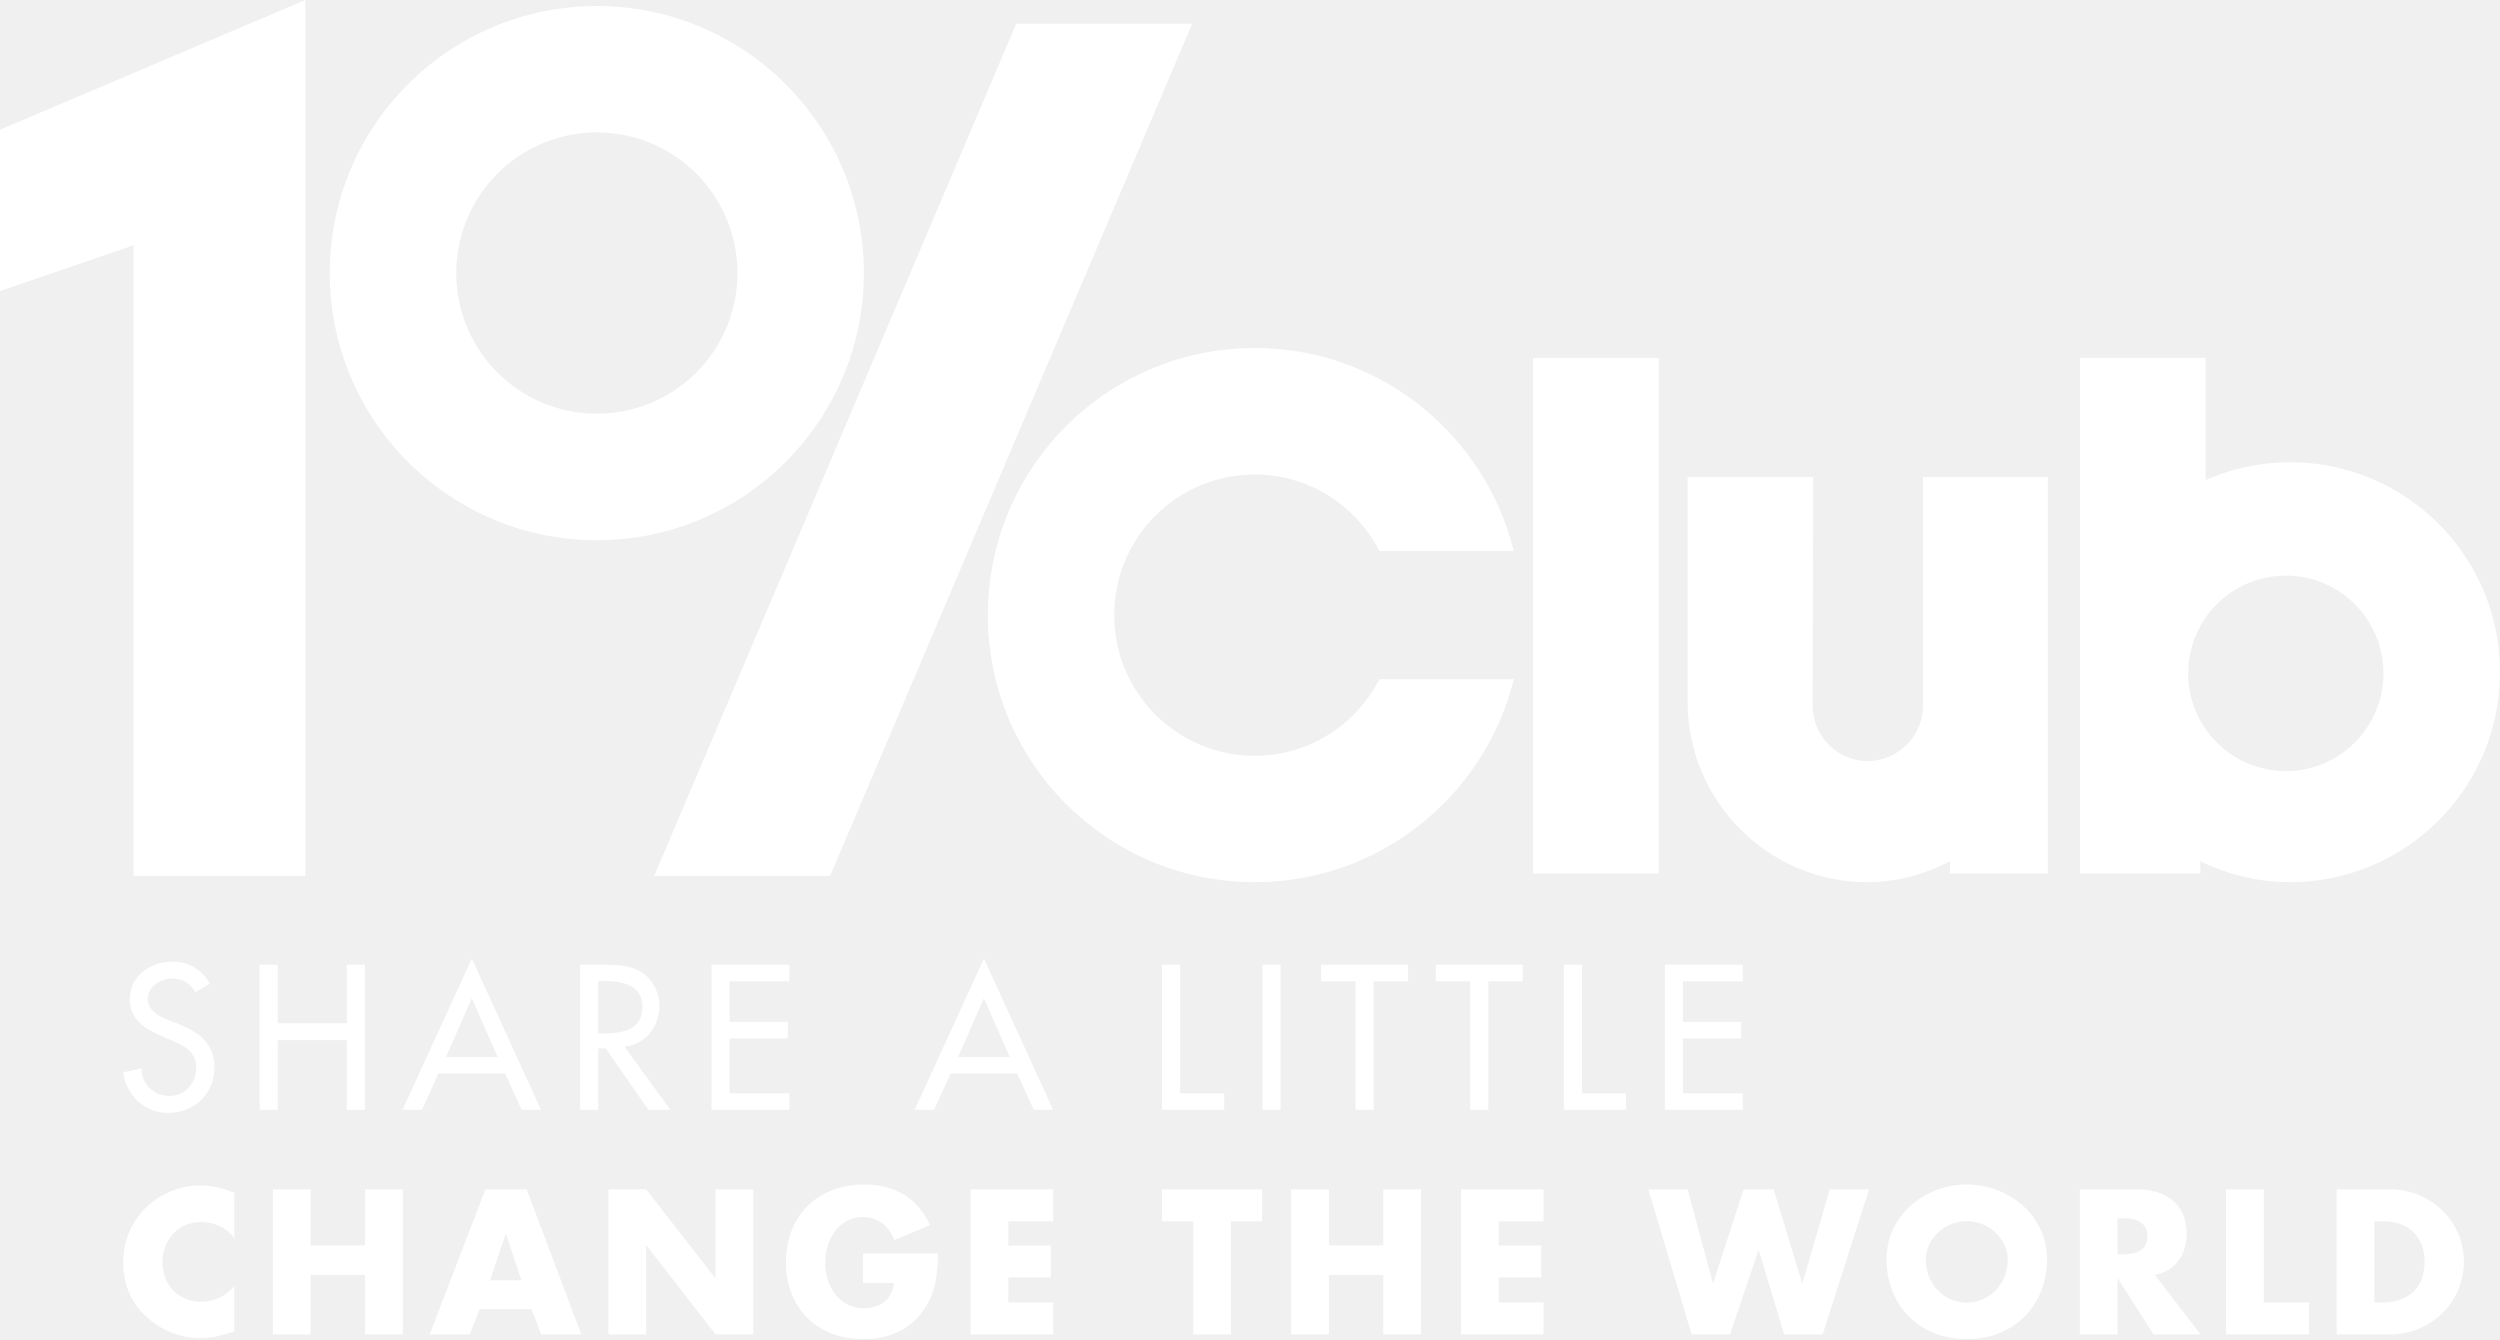
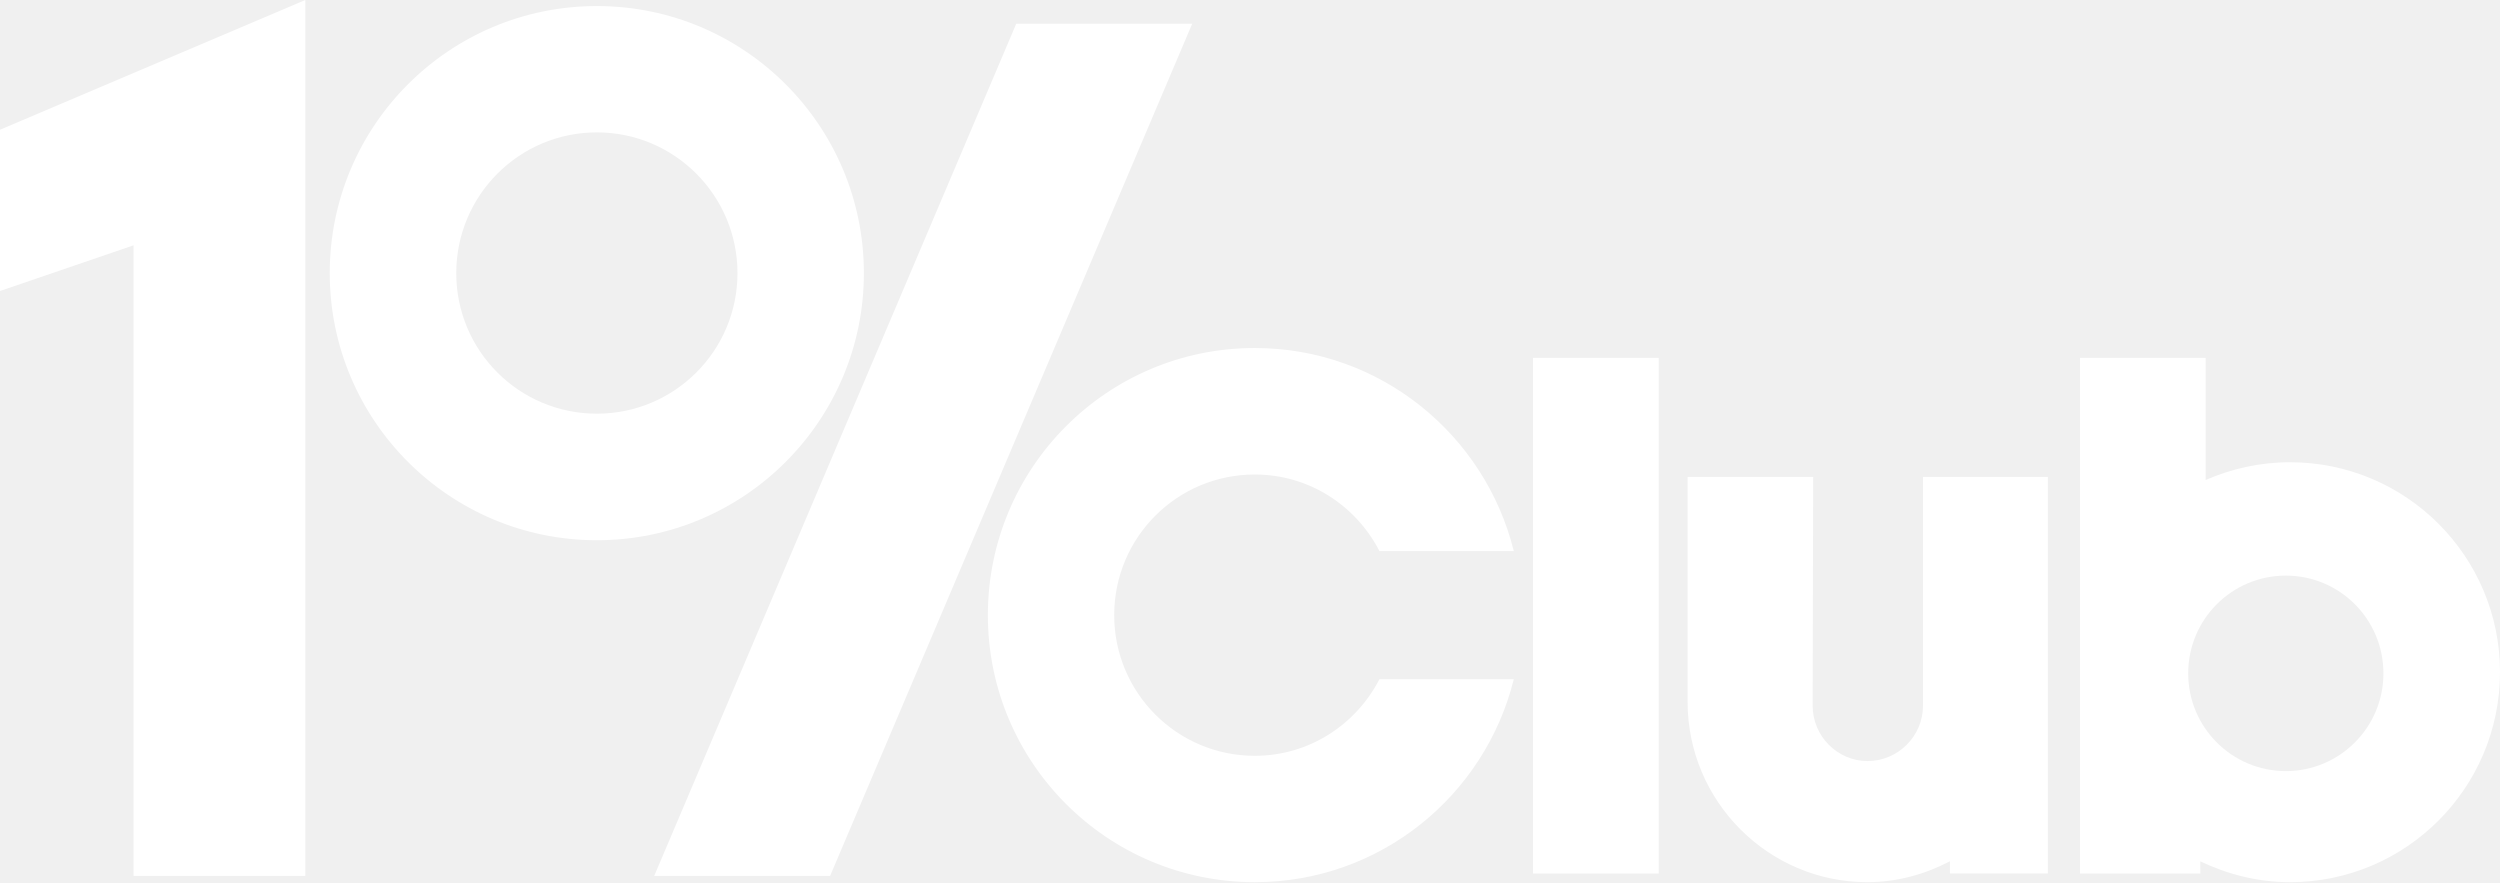
- <svg xmlns="http://www.w3.org/2000/svg" version="1.1" id="onepercentclub" x="0px" y="0px" viewBox="0 0 229.574 122.979" xml:space="preserve">
-   <g>
-     <path fill="#FFFFFF" d="M54.813,0.556c-13.548,0-24.533,10.971-24.533,24.527c0,13.53,10.985,24.526,24.533,24.526   c13.53,0,24.517-10.996,24.517-24.526C79.33,11.527,68.343,0.556,54.813,0.556 M54.813,37.988c-7.146,0-12.915-5.776-12.915-12.905   c0-7.131,5.769-12.926,12.915-12.926c7.127,0,12.909,5.795,12.909,12.926C67.722,32.212,61.94,37.988,54.813,37.988" />
-     <rect x="140.774" y="32.863" fill="#FFFFFF" width="11.549" height="47.35" />
-     <polygon fill="#FFFFFF" points="12.265,80.438 12.265,22.525 0,26.721 0,11.914 28.036,0 28.036,80.438  " />
-     <polygon fill="#FFFFFF" points="93.321,2.179 109.48,2.179 76.227,80.438 60.073,80.438  " />
-     <path fill="#FFFFFF" d="M210.283,42.447c-2.756,0-5.36,0.595-7.738,1.63V32.863h-11.541v47.35h11.052l-0.007-1.115   c2.507,1.186,5.269,1.912,8.234,1.912c10.65,0,19.291-8.644,19.291-19.29C229.574,51.076,220.933,42.447,210.283,42.447    M209.909,70.81c-4.955,0-8.967-4.02-8.967-8.973c0-4.97,4.012-8.979,8.967-8.979c4.948,0,8.96,4.009,8.96,8.979   C218.869,66.79,214.857,70.81,209.909,70.81" />
-     <path fill="#FFFFFF" d="M176.588,43.796v21.008c0,2.797-2.294,5.084-5.095,5.084c-2.762,0-5.038-2.287-5.038-5.084l0.048-21.008   h-11.531v20.659c0,9.127,7.413,16.554,16.501,16.554c2.754,0,5.301-0.728,7.589-1.92v1.124h8.991V43.796H176.588z" />
-     <path fill="#FFFFFF" d="M126.674,62.368c-2.141,4.158-6.439,7.037-11.448,7.037c-7.134,0-12.909-5.783-12.909-12.917   c0-7.146,5.775-12.914,12.909-12.914c5.009,0,9.307,2.872,11.448,7.033h12.338c-2.649-10.691-12.271-18.649-23.786-18.649   c-13.549,0-24.511,10.987-24.511,24.53c0,13.542,10.962,24.522,24.511,24.522c11.515,0,21.137-7.946,23.786-18.642H126.674z" />
-     <path fill="#FFFFFF" d="M21.51,113.685c-0.707-0.954-1.855-1.466-3.039-1.466c-2.121,0-3.552,1.625-3.552,3.692   c0,2.103,1.449,3.623,3.605,3.623c1.131,0,2.261-0.548,2.986-1.414v4.152c-1.149,0.354-1.979,0.618-3.057,0.618   c-1.855,0-3.622-0.706-5-1.961c-1.467-1.325-2.138-3.056-2.138-5.035c0-1.82,0.689-3.57,1.961-4.877   c1.307-1.343,3.198-2.156,5.071-2.156c1.113,0,2.138,0.247,3.163,0.671V113.685z" />
-     <polygon fill="#FFFFFF" points="33.523,114.357 33.523,109.215 36.986,109.215 36.986,122.537 33.523,122.537 33.523,117.078    28.523,117.078 28.523,122.537 25.059,122.537 25.059,109.215 28.523,109.215 28.523,114.357  " />
-     <path fill="#FFFFFF" d="M46.471,113.332h-0.036l-1.431,4.241h2.88L46.471,113.332z M44.05,120.223l-0.919,2.314h-3.675   l5.124-13.322h3.781l5.019,13.322h-3.694l-0.865-2.314H44.05z" />
-     <polygon fill="#FFFFFF" points="55.868,109.215 59.331,109.215 65.674,117.361 65.71,117.361 65.71,109.215 69.173,109.215    69.173,122.537 65.71,122.537 59.367,114.374 59.331,114.374 59.331,122.537 55.868,122.537  " />
-     <path fill="#FFFFFF" d="M86.132,115.099c-0.035,1.943-0.177,3.604-1.361,5.266c-1.307,1.819-3.269,2.614-5.495,2.614   c-4.188,0-7.103-2.844-7.103-7.032c0-4.329,2.933-7.174,7.227-7.174c2.739,0,4.859,1.237,6.007,3.728l-3.286,1.379   c-0.477-1.272-1.484-2.12-2.88-2.12c-2.28,0-3.463,2.173-3.463,4.205c0,2.067,1.236,4.17,3.516,4.17   c1.502,0,2.65-0.778,2.791-2.315h-2.827v-2.721H86.132z" />
-     <polygon fill="#FFFFFF" points="92.596,112.148 92.596,114.374 96.501,114.374 96.501,117.307 92.596,117.307 92.596,119.604    96.713,119.604 96.713,122.537 89.133,122.537 89.133,109.215 96.713,109.215 96.713,112.148  " />
-     <polygon fill="#FFFFFF" points="113.035,122.537 109.572,122.537 109.572,112.148 106.709,112.148 106.709,109.215    115.898,109.215 115.898,112.148 113.035,112.148  " />
-     <polygon fill="#FFFFFF" points="127.027,114.357 127.027,109.215 130.49,109.215 130.49,122.537 127.027,122.537 127.027,117.078    122.027,117.078 122.027,122.537 118.563,122.537 118.563,109.215 122.027,109.215 122.027,114.357  " />
-     <polygon fill="#FFFFFF" points="137.625,112.148 137.625,114.374 141.53,114.374 141.53,117.307 137.625,117.307 137.625,119.604    141.742,119.604 141.742,122.537 134.162,122.537 134.162,109.215 141.742,109.215 141.742,112.148  " />
-     <polygon fill="#FFFFFF" points="157.287,117.82 157.322,117.82 160.114,109.215 162.871,109.215 165.486,117.82 165.521,117.82    168.03,109.215 171.635,109.215 167.376,122.537 163.842,122.537 161.51,114.816 161.475,114.816 158.86,122.537 155.343,122.537    151.368,109.215 154.972,109.215  " />
-     <path fill="#FFFFFF" d="M176.843,115.646c0,2.297,1.696,3.975,3.764,3.975c2.067,0,3.763-1.678,3.763-3.975   c0-1.837-1.696-3.516-3.763-3.516C178.539,112.13,176.843,113.809,176.843,115.646 M187.975,115.629c0,4.31-3.092,7.35-7.368,7.35   s-7.368-3.04-7.368-7.35c0-4.029,3.533-6.856,7.368-6.856C184.441,108.773,187.975,111.6,187.975,115.629" />
-     <path fill="#FFFFFF" d="M194.455,115.187h0.336c1.131,0,2.403-0.212,2.403-1.661s-1.272-1.661-2.403-1.661h-0.336V115.187z    M202.071,122.537h-4.311l-3.269-5.123h-0.036v5.123h-3.463v-13.322h5.177c2.633,0,4.63,1.254,4.63,4.099   c0,1.838-1.025,3.428-2.916,3.764L202.071,122.537z" />
-     <polygon fill="#FFFFFF" points="207.881,119.605 212.034,119.605 212.034,122.538 204.418,122.538 204.418,109.215    207.881,109.215  " />
-     <path fill="#FFFFFF" d="M218.039,119.605h0.777c2.068,0,3.835-1.132,3.835-3.729c0-2.385-1.573-3.728-3.799-3.728h-0.813V119.605z    M214.576,109.215h4.912c3.711,0,6.768,2.915,6.768,6.661c0,3.746-3.075,6.661-6.768,6.661h-4.912V109.215z" />
-     <path fill="#FFFFFF" d="M17.941,91.118c-0.495-0.83-1.131-1.254-2.138-1.254c-1.06,0-2.226,0.724-2.226,1.89   c0,1.043,1.025,1.591,1.855,1.908l0.954,0.372c1.891,0.742,3.304,1.784,3.304,4.01c0,2.421-1.872,4.153-4.258,4.153   c-2.155,0-3.834-1.59-4.117-3.729l1.679-0.353c-0.018,1.467,1.148,2.527,2.579,2.527c1.432,0,2.457-1.202,2.457-2.598   c0-1.431-1.149-2.049-2.298-2.526l-0.918-0.389c-1.52-0.654-2.898-1.519-2.898-3.375c0-2.155,1.908-3.445,3.922-3.445   c1.485,0,2.704,0.724,3.428,2.014L17.941,91.118z" />
-     <polygon fill="#FFFFFF" points="31.844,93.963 31.844,88.592 33.505,88.592 33.505,101.914 31.844,101.914 31.844,95.518    25.501,95.518 25.501,101.914 23.84,101.914 23.84,88.592 25.501,88.592 25.501,93.963  " />
-     <path fill="#FFFFFF" d="M43.326,91.666l-2.368,5.389h4.736L43.326,91.666z M40.269,98.575l-1.52,3.339h-1.784l6.361-13.888   l6.361,13.888h-1.785l-1.519-3.339H40.269z" />
-     <path fill="#FFFFFF" d="M54.932,94.899h0.53c1.696,0,3.534-0.318,3.534-2.438c0-2.085-1.979-2.385-3.622-2.385h-0.442V94.899z    M61.558,101.914h-2.014l-3.923-5.637h-0.689v5.637h-1.661V88.591h2.015c1.183,0,2.455,0.018,3.516,0.619   c1.113,0.654,1.749,1.908,1.749,3.18c0,1.909-1.272,3.499-3.198,3.729L61.558,101.914z" />
-     <polygon fill="#FFFFFF" points="65.337,88.592 72.493,88.592 72.493,90.111 66.998,90.111 66.998,93.84 72.334,93.84    72.334,95.359 66.998,95.359 66.998,100.395 72.493,100.395 72.493,101.915 65.337,101.915  " />
-     <path fill="#FFFFFF" d="M90.352,91.666l-2.368,5.389h4.735L90.352,91.666z M87.295,98.575l-1.52,3.339h-1.784l6.361-13.888   l6.361,13.888h-1.785l-1.519-3.339H87.295z" />
-     <polygon fill="#FFFFFF" points="108.37,100.395 112.416,100.395 112.416,101.914 106.709,101.914 106.709,88.592 108.37,88.592     " />
-     <rect x="115.931" y="88.591" fill="#FFFFFF" width="1.661" height="13.323" />
-     <polygon fill="#FFFFFF" points="126.142,101.914 124.481,101.914 124.481,90.111 121.318,90.111 121.318,88.591 129.305,88.591    129.305,90.111 126.142,90.111  " />
-     <polygon fill="#FFFFFF" points="136.671,101.914 135.01,101.914 135.01,90.111 131.847,90.111 131.847,88.591 139.834,88.591    139.834,90.111 136.671,90.111  " />
-     <polygon fill="#FFFFFF" points="145.273,100.395 149.319,100.395 149.319,101.914 143.612,101.914 143.612,88.592 145.273,88.592     " />
-     <polygon fill="#FFFFFF" points="152.887,88.592 160.043,88.592 160.043,90.111 154.548,90.111 154.548,93.84 159.884,93.84    159.884,95.359 154.548,95.359 154.548,100.395 160.043,100.395 160.043,101.915 152.887,101.915  " />
-   </g>
-   <g id="Layer_2">
- </g>
-   <g>
- </g>
-   <g>
- </g>
-   <g>
- </g>
-   <g>
- </g>
-   <g>
- </g>
-   <g>
- </g>
-   <g>
- </g>
-   <g>
- </g>
-   <g>
- </g>
-   <g>
- </g>
-   <g>
- </g>
-   <g>
- </g>
-   <g>
- </g>
-   <g>
- </g>
-   <g>
- </g>
+ <svg xmlns="http://www.w3.org/2000/svg" version="1.1" id="onepercentclub" x="0px" y="0px" viewBox="0 139.295 600 211.723" xml:space="preserve">
+   <path fill="#FFFFFF" d="M143.256,140.748c-35.408,0-64.118,28.673-64.118,64.102c0,35.361,28.71,64.1,64.118,64.1  c35.361,0,64.076-28.738,64.076-64.1C207.332,169.421,178.617,140.748,143.256,140.748 M143.256,238.578  c-18.676,0-33.754-15.096-33.754-33.728c0-18.637,15.077-33.783,33.754-33.783c18.627,0,33.738,15.145,33.738,33.783  C176.994,223.482,161.882,238.578,143.256,238.578" />
+   <rect x="367.918" y="225.184" fill="#FFFFFF" width="30.184" height="123.751" />
+   <polygon fill="#FFFFFF" points="32.055,349.523 32.055,198.165 0,209.131 0,170.433 73.273,139.295 73.273,349.523 " />
+   <polygon fill="#FFFFFF" points="243.898,144.99 286.13,144.99 199.222,349.523 157.003,349.523 " />
+   <path fill="#FFFFFF" d="M549.582,250.232c-7.203,0-14.009,1.555-20.224,4.26v-29.308h-30.163v123.751h28.885l-0.018-2.914  c6.552,3.1,13.771,4.997,21.52,4.997c27.834,0,50.418-22.591,50.418-50.415C600,272.784,577.416,250.232,549.582,250.232   M548.605,324.359c-12.95,0-23.436-10.506-23.436-23.451c0-12.989,10.485-23.467,23.436-23.467  c12.932,0,23.417,10.478,23.417,23.467C572.022,313.853,561.537,324.359,548.605,324.359" />
+   <path fill="#FFFFFF" d="M461.519,253.757v54.905c0,7.31-5.995,13.287-13.316,13.287c-7.219,0-13.167-5.977-13.167-13.287  l0.125-54.905h-30.137v53.993c0,23.854,19.374,43.264,43.126,43.264c7.198,0,13.854-1.903,19.834-5.018v2.938h23.498v-95.177  H461.519z" />
+   <path fill="#FFFFFF" d="M331.067,302.296c-5.596,10.867-16.829,18.391-29.92,18.391c-18.645,0-33.738-15.114-33.738-33.759  c0-18.676,15.093-33.751,33.738-33.751c13.091,0,24.324,7.506,29.92,18.381h32.246c-6.923-27.941-32.071-48.74-62.166-48.74  c-35.411,0-64.06,28.715-64.06,64.11c0,35.393,28.65,64.089,64.06,64.089c30.095,0,55.242-20.767,62.166-48.722  C363.313,302.296,331.067,302.296,331.067,302.296z" />
</svg>
